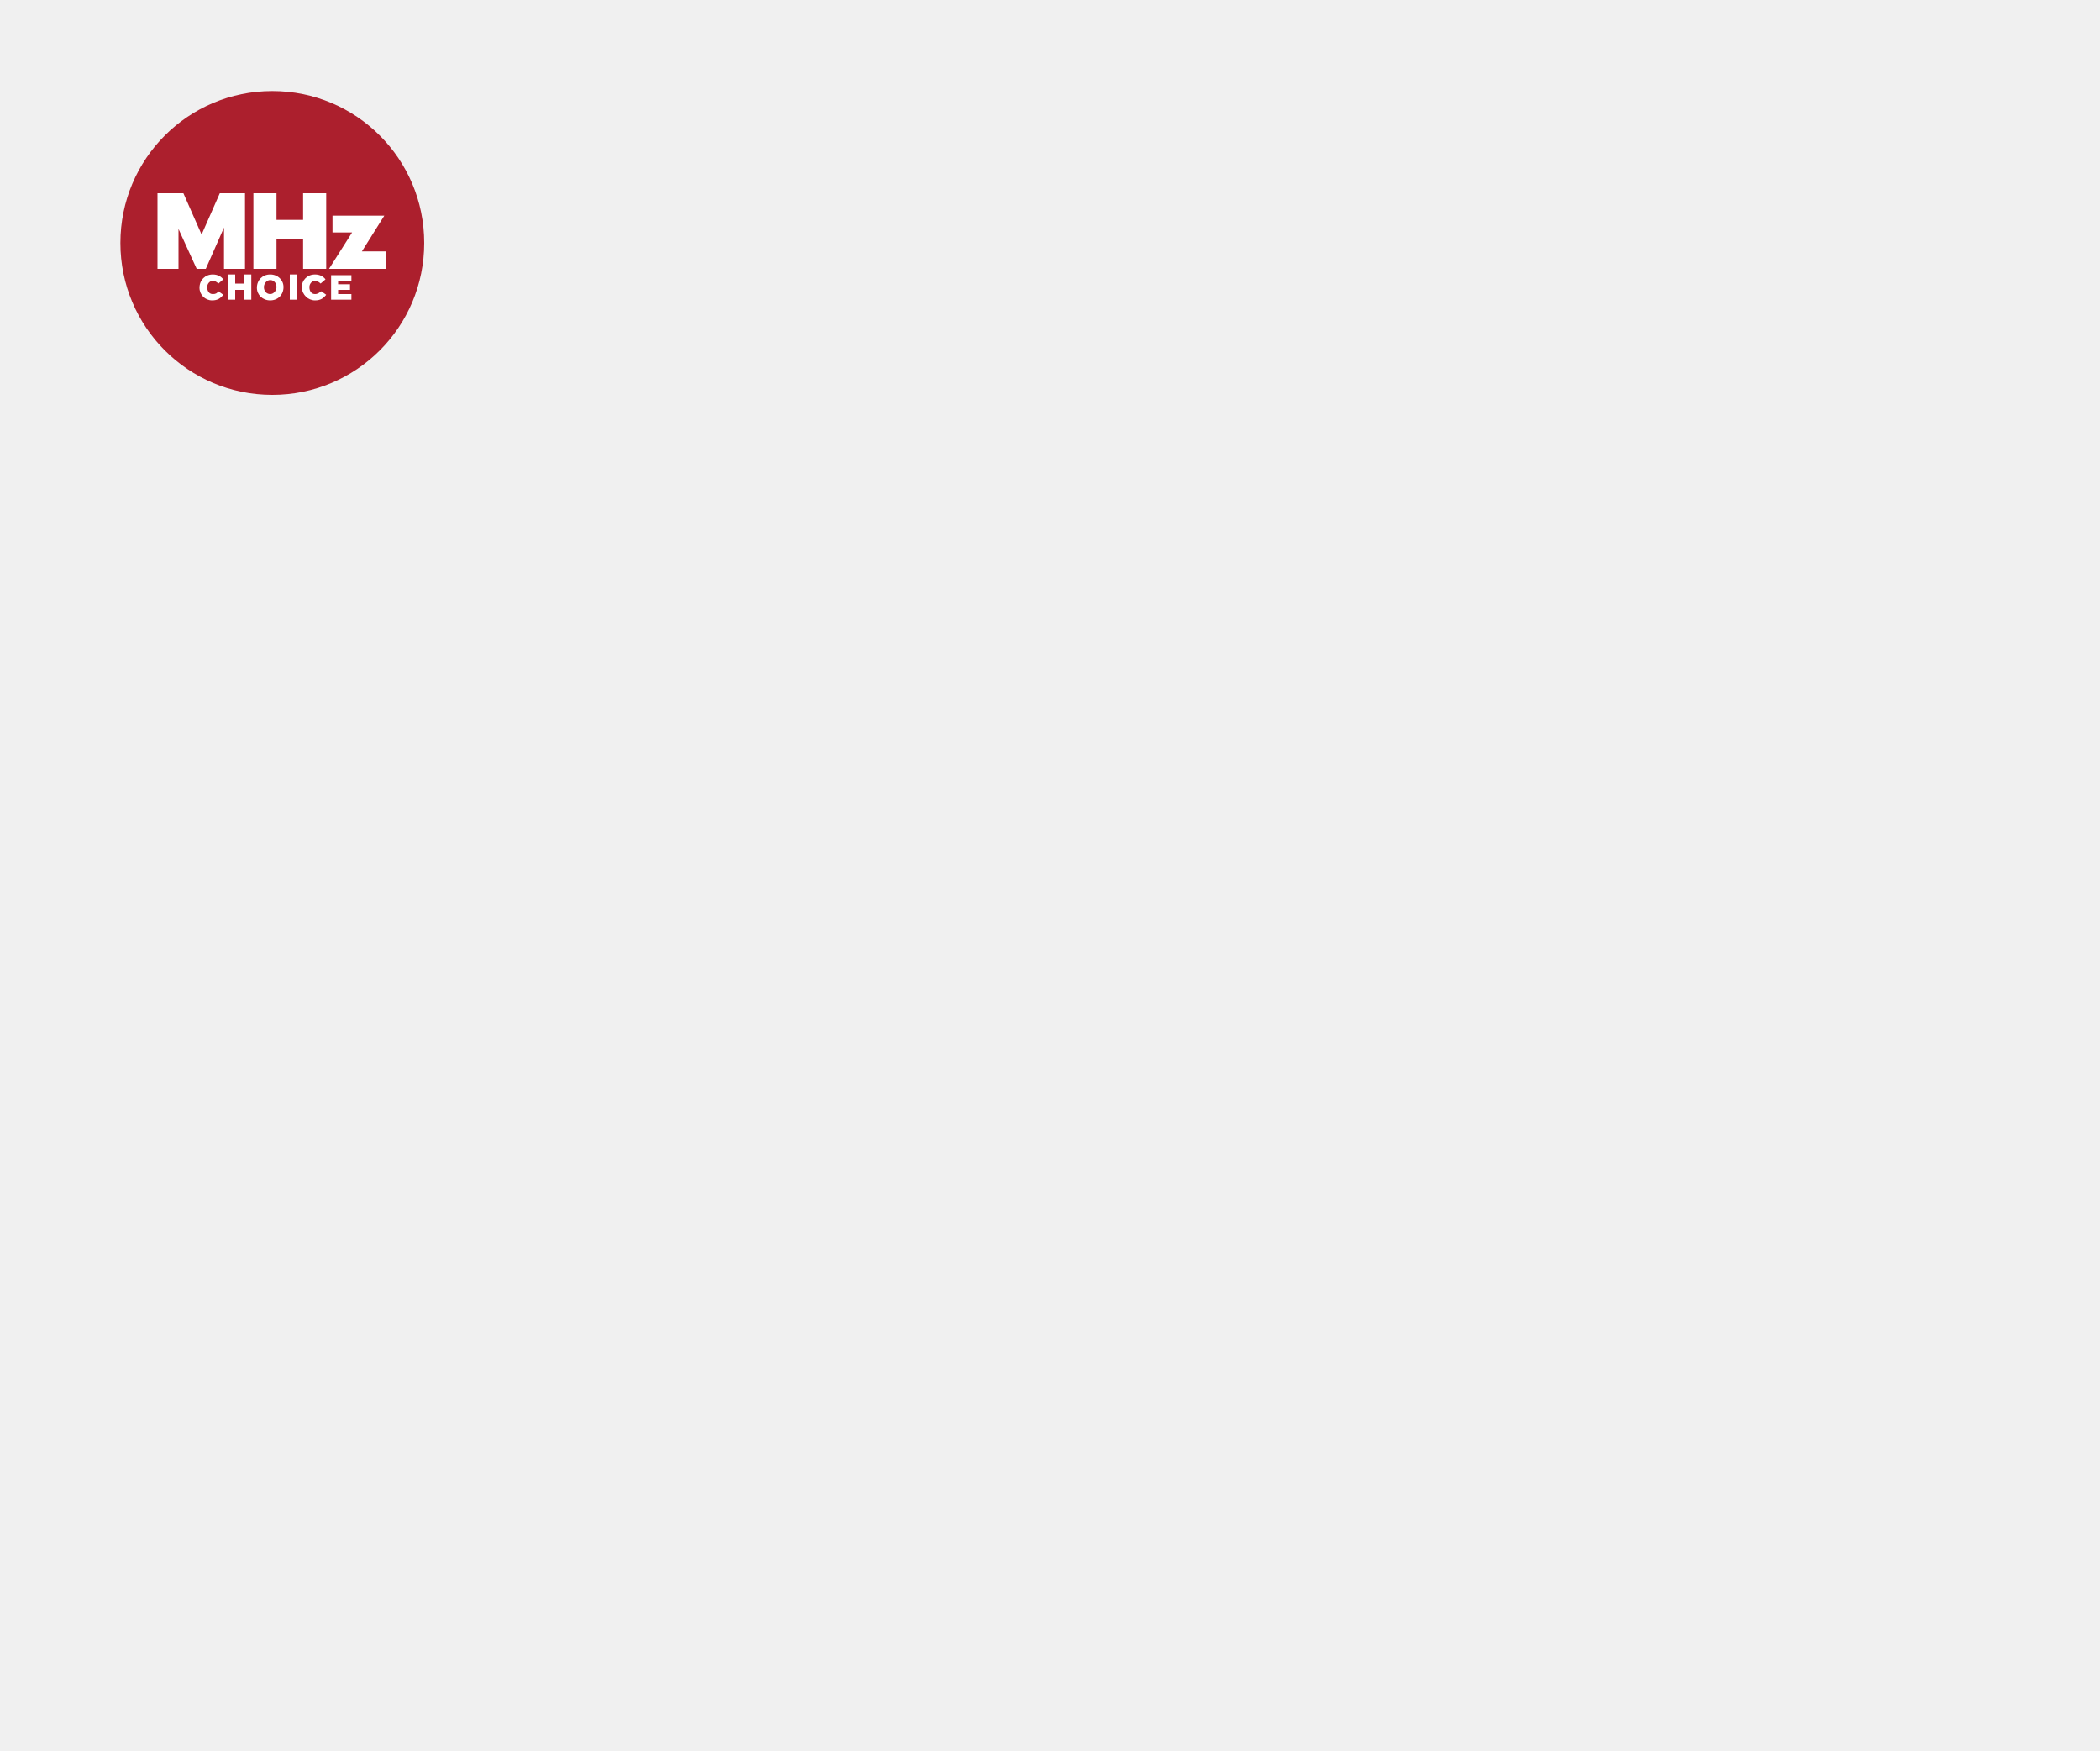
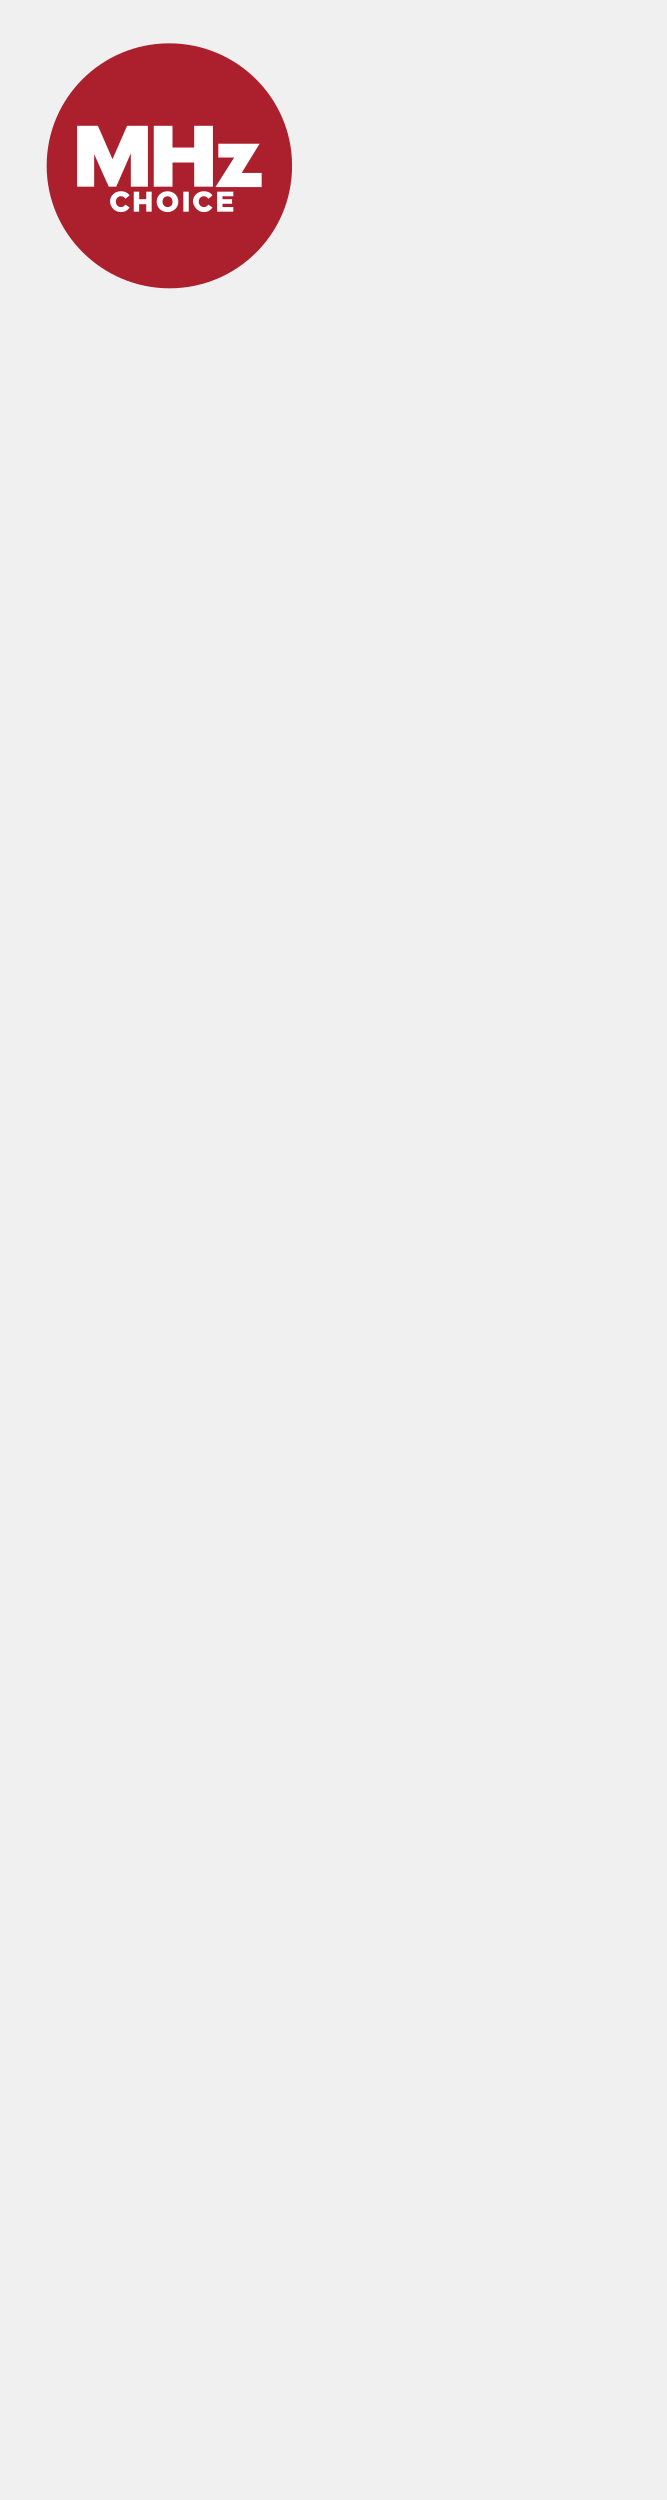
- <svg xmlns="http://www.w3.org/2000/svg" xmlns:xlink="http://www.w3.org/1999/xlink" id="Layer_1" viewBox="0 0 300 250">
-   <style>.st0,.st1{clip-path:url(#SVGID_00000127741896252549795870000017340366931415389570_);fill:#ac1f2d}.st1{fill:#fff}</style>
+ <svg xmlns="http://www.w3.org/2000/svg" xmlns:xlink="http://www.w3.org/1999/xlink" id="Layer_1" viewBox="0 0 160 600">
+   <style>.st0,.st1{clip-path:url(#SVGID_00000051345884661199525210000012108581330568489093_);fill:#ac1f2d}.st1{fill:#fff}</style>
  <defs>
-     <path id="SVGID_1_" d="M17 9.4h46.8V61H17z" />
+     <path id="SVGID_1_" d="M10.9 5.4h63.6v70.1H10.9z" />
  </defs>
-   <clipPath id="SVGID_00000054949196467333067470000016264207386068669610_">
+   <clipPath id="SVGID_00000036245449113642568140000018248394137316501919_">
    <use xlink:href="#SVGID_1_" overflow="visible" />
  </clipPath>
-   <path d="M60.6 34.7c0 12-9.7 21.7-21.7 21.7s-21.7-9.7-21.7-21.7S26.9 13 38.9 13s21.7 9.7 21.7 21.7" clip-path="url(#SVGID_00000054949196467333067470000016264207386068669610_)" fill="#ac1f2d" />
-   <path d="M47.5 30.7v2.5h2.8L47 38.4h8.2v-2.5h-3.5l3.2-5.1h-7.4zm-16.1-3.1l-2.6 5.9-2.6-5.9h-3.7v10.8h3v-5.7l2.6 5.7h1.3l2.6-5.9v5.9h3V27.6h-3.6zm11.9 0v3.8h-3.8v-3.8h-3.3v10.8h3.3v-4.3h3.8v4.3h3.3V27.6h-3.3zM47.3 42.8h2.9V42h-1.9v-.6H50v-.8h-1.7v-.5h1.9v-.8h-2.9v3.5zm-2.3.1c.8 0 1.2-.3 1.6-.8l-.7-.5c-.3.2-.5.4-.9.4-.5 0-.8-.4-.8-1 0-.5.4-.9.8-.9.3 0 .6.2.8.4l.7-.6c-.3-.4-.8-.7-1.5-.7-1.1 0-1.9.8-1.9 1.9.1 1 .9 1.8 1.9 1.8m-3.6-.1h1v-3.6h-1v3.6zm-2.8-.8c-.5 0-.9-.4-.9-1 0-.5.4-1 .9-1s.9.4.9 1c0 .5-.4 1-.9 1m0 .9c1.1 0 1.9-.8 1.9-1.9 0-1-.8-1.8-1.9-1.8-1.1 0-1.9.8-1.9 1.9 0 1 .8 1.8 1.9 1.8m-6-.1h1v-1.4h1.3v1.4h1v-3.6h-1v1.3h-1.3v-1.3h-1v3.6zm-2.3.1c.8 0 1.2-.3 1.6-.8l-.7-.5c-.2.3-.4.4-.8.4-.5 0-.8-.4-.8-1 0-.5.4-.9.8-.9.3 0 .6.2.8.4l.7-.6c-.3-.4-.8-.7-1.5-.7-1.1 0-1.9.8-1.9 1.9 0 1 .8 1.8 1.8 1.8" clip-path="url(#SVGID_00000054949196467333067470000016264207386068669610_)" fill="#fff" />
+   <path d="M70.1 39.8c0 16.3-13.2 29.4-29.4 29.4S11.2 56 11.2 39.8c0-16.3 13.2-29.4 29.4-29.4s29.5 13.1 29.5 29.4" clip-path="url(#SVGID_00000036245449113642568140000018248394137316501919_)" fill="#ac1f2d" />
+   <path d="M52.4 34.4v3.4h3.8l-4.5 7.1h11.1v-3.4H58l4.3-7h-9.9zm-21.9-4.2l-3.5 8-3.5-8h-5v14.6h4.1V37l3.5 7.8h1.8l3.5-8v8h4.1V30.2h-5zm16.1 0v5.2h-5.2v-5.2h-4.5v14.6h4.5V39h5.2v5.8h4.5V30.2h-4.5zM52.1 50.8H56v-1.1h-2.6v-.8h2.3v-1.1h-2.3v-.7H56V46h-3.9v4.8zm-3.2.1c1.1 0 1.7-.5 2.1-1.1l-1-.7c-.3.4-.6.6-1.1.6-.7 0-1.2-.6-1.2-1.3 0-.7.5-1.3 1.2-1.3.5 0 .8.2 1.1.6l1-.8c-.4-.6-1.1-1-2.1-1-1.5 0-2.6 1.1-2.6 2.5.2 1.4 1.3 2.5 2.6 2.5m-4.9-.1h1.3V46H44v4.8zm-3.8-1.1c-.7 0-1.2-.6-1.2-1.3 0-.7.5-1.3 1.2-1.3s1.2.6 1.2 1.3c.1.7-.4 1.3-1.2 1.3m0 1.2c1.5 0 2.6-1.1 2.6-2.5s-1.1-2.5-2.6-2.5-2.6 1.1-2.6 2.5 1.1 2.5 2.6 2.5m-8.1-.1h1.3V49h1.7v1.8h1.3V46h-1.3v1.8h-1.7V46h-1.3v4.8zm-3.1.1c1.1 0 1.7-.5 2.1-1.1l-1-.7c-.3.4-.6.6-1.1.6-.7 0-1.2-.6-1.2-1.3 0-.7.5-1.3 1.2-1.3.5 0 .8.2 1.1.6l1-.8c-.4-.6-1.1-1-2.1-1-1.5 0-2.6 1.1-2.6 2.5.1 1.4 1.2 2.5 2.6 2.5" clip-path="url(#SVGID_00000036245449113642568140000018248394137316501919_)" fill="#fff" />
</svg>
